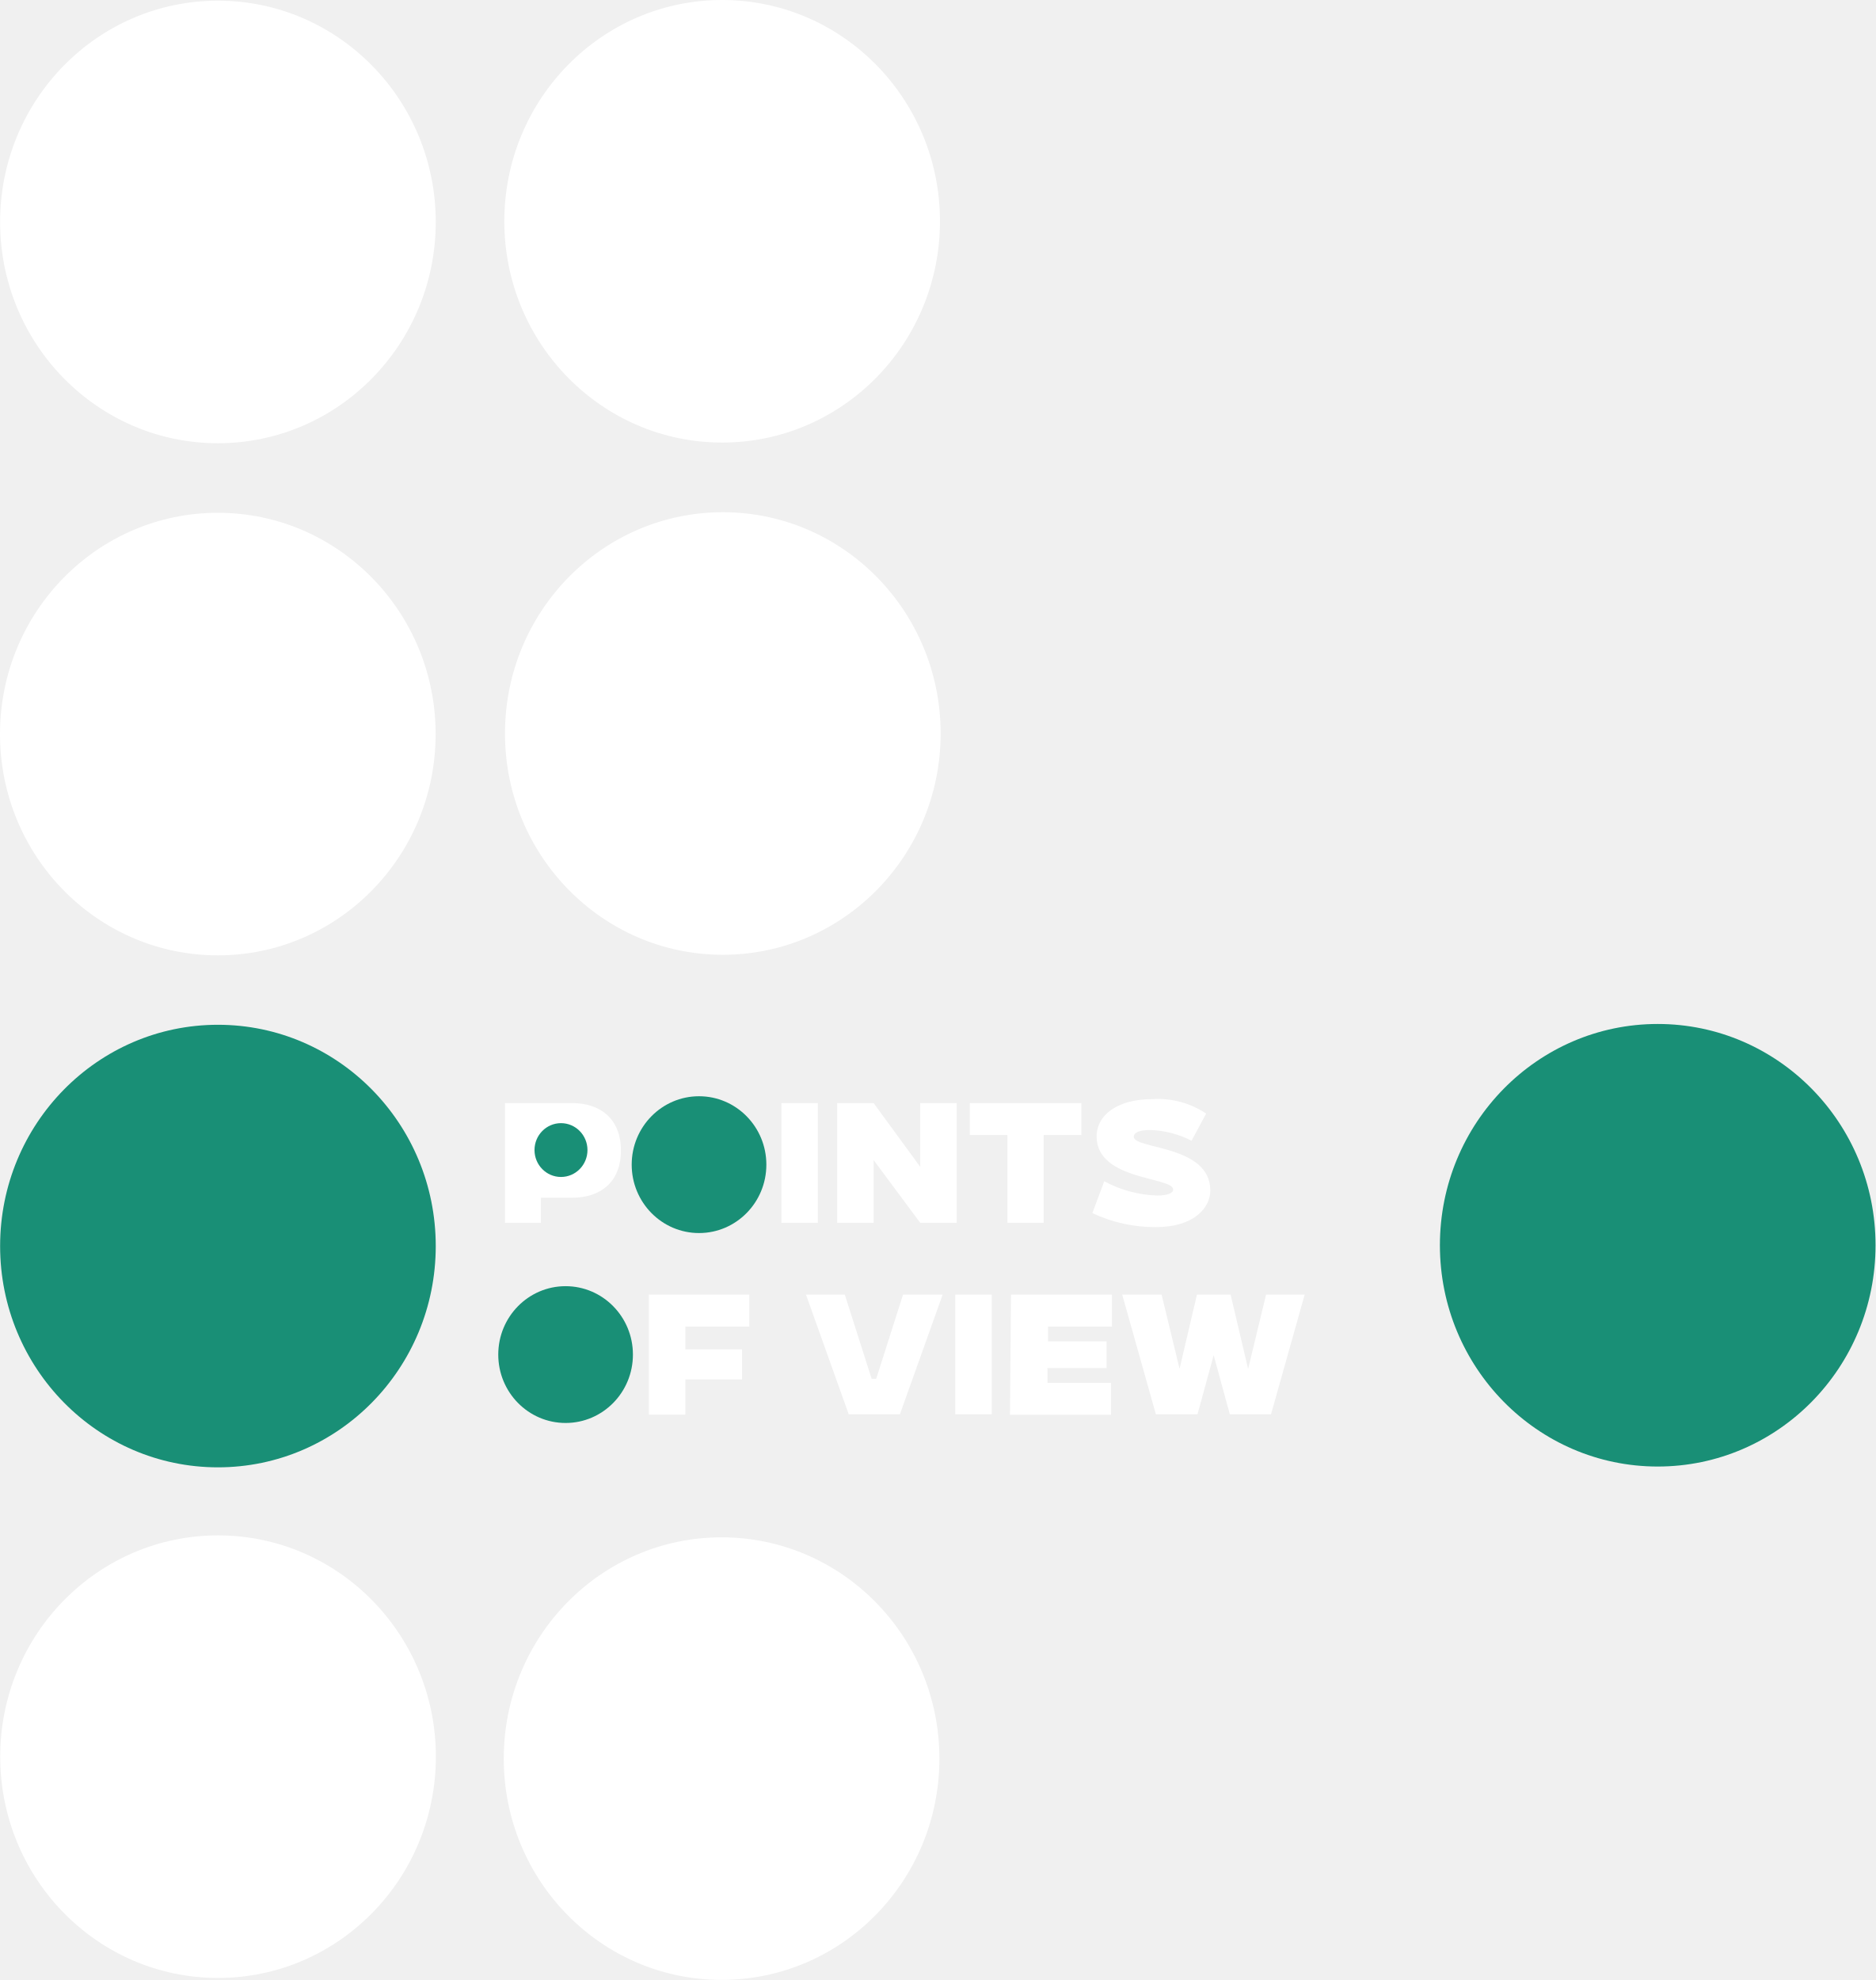
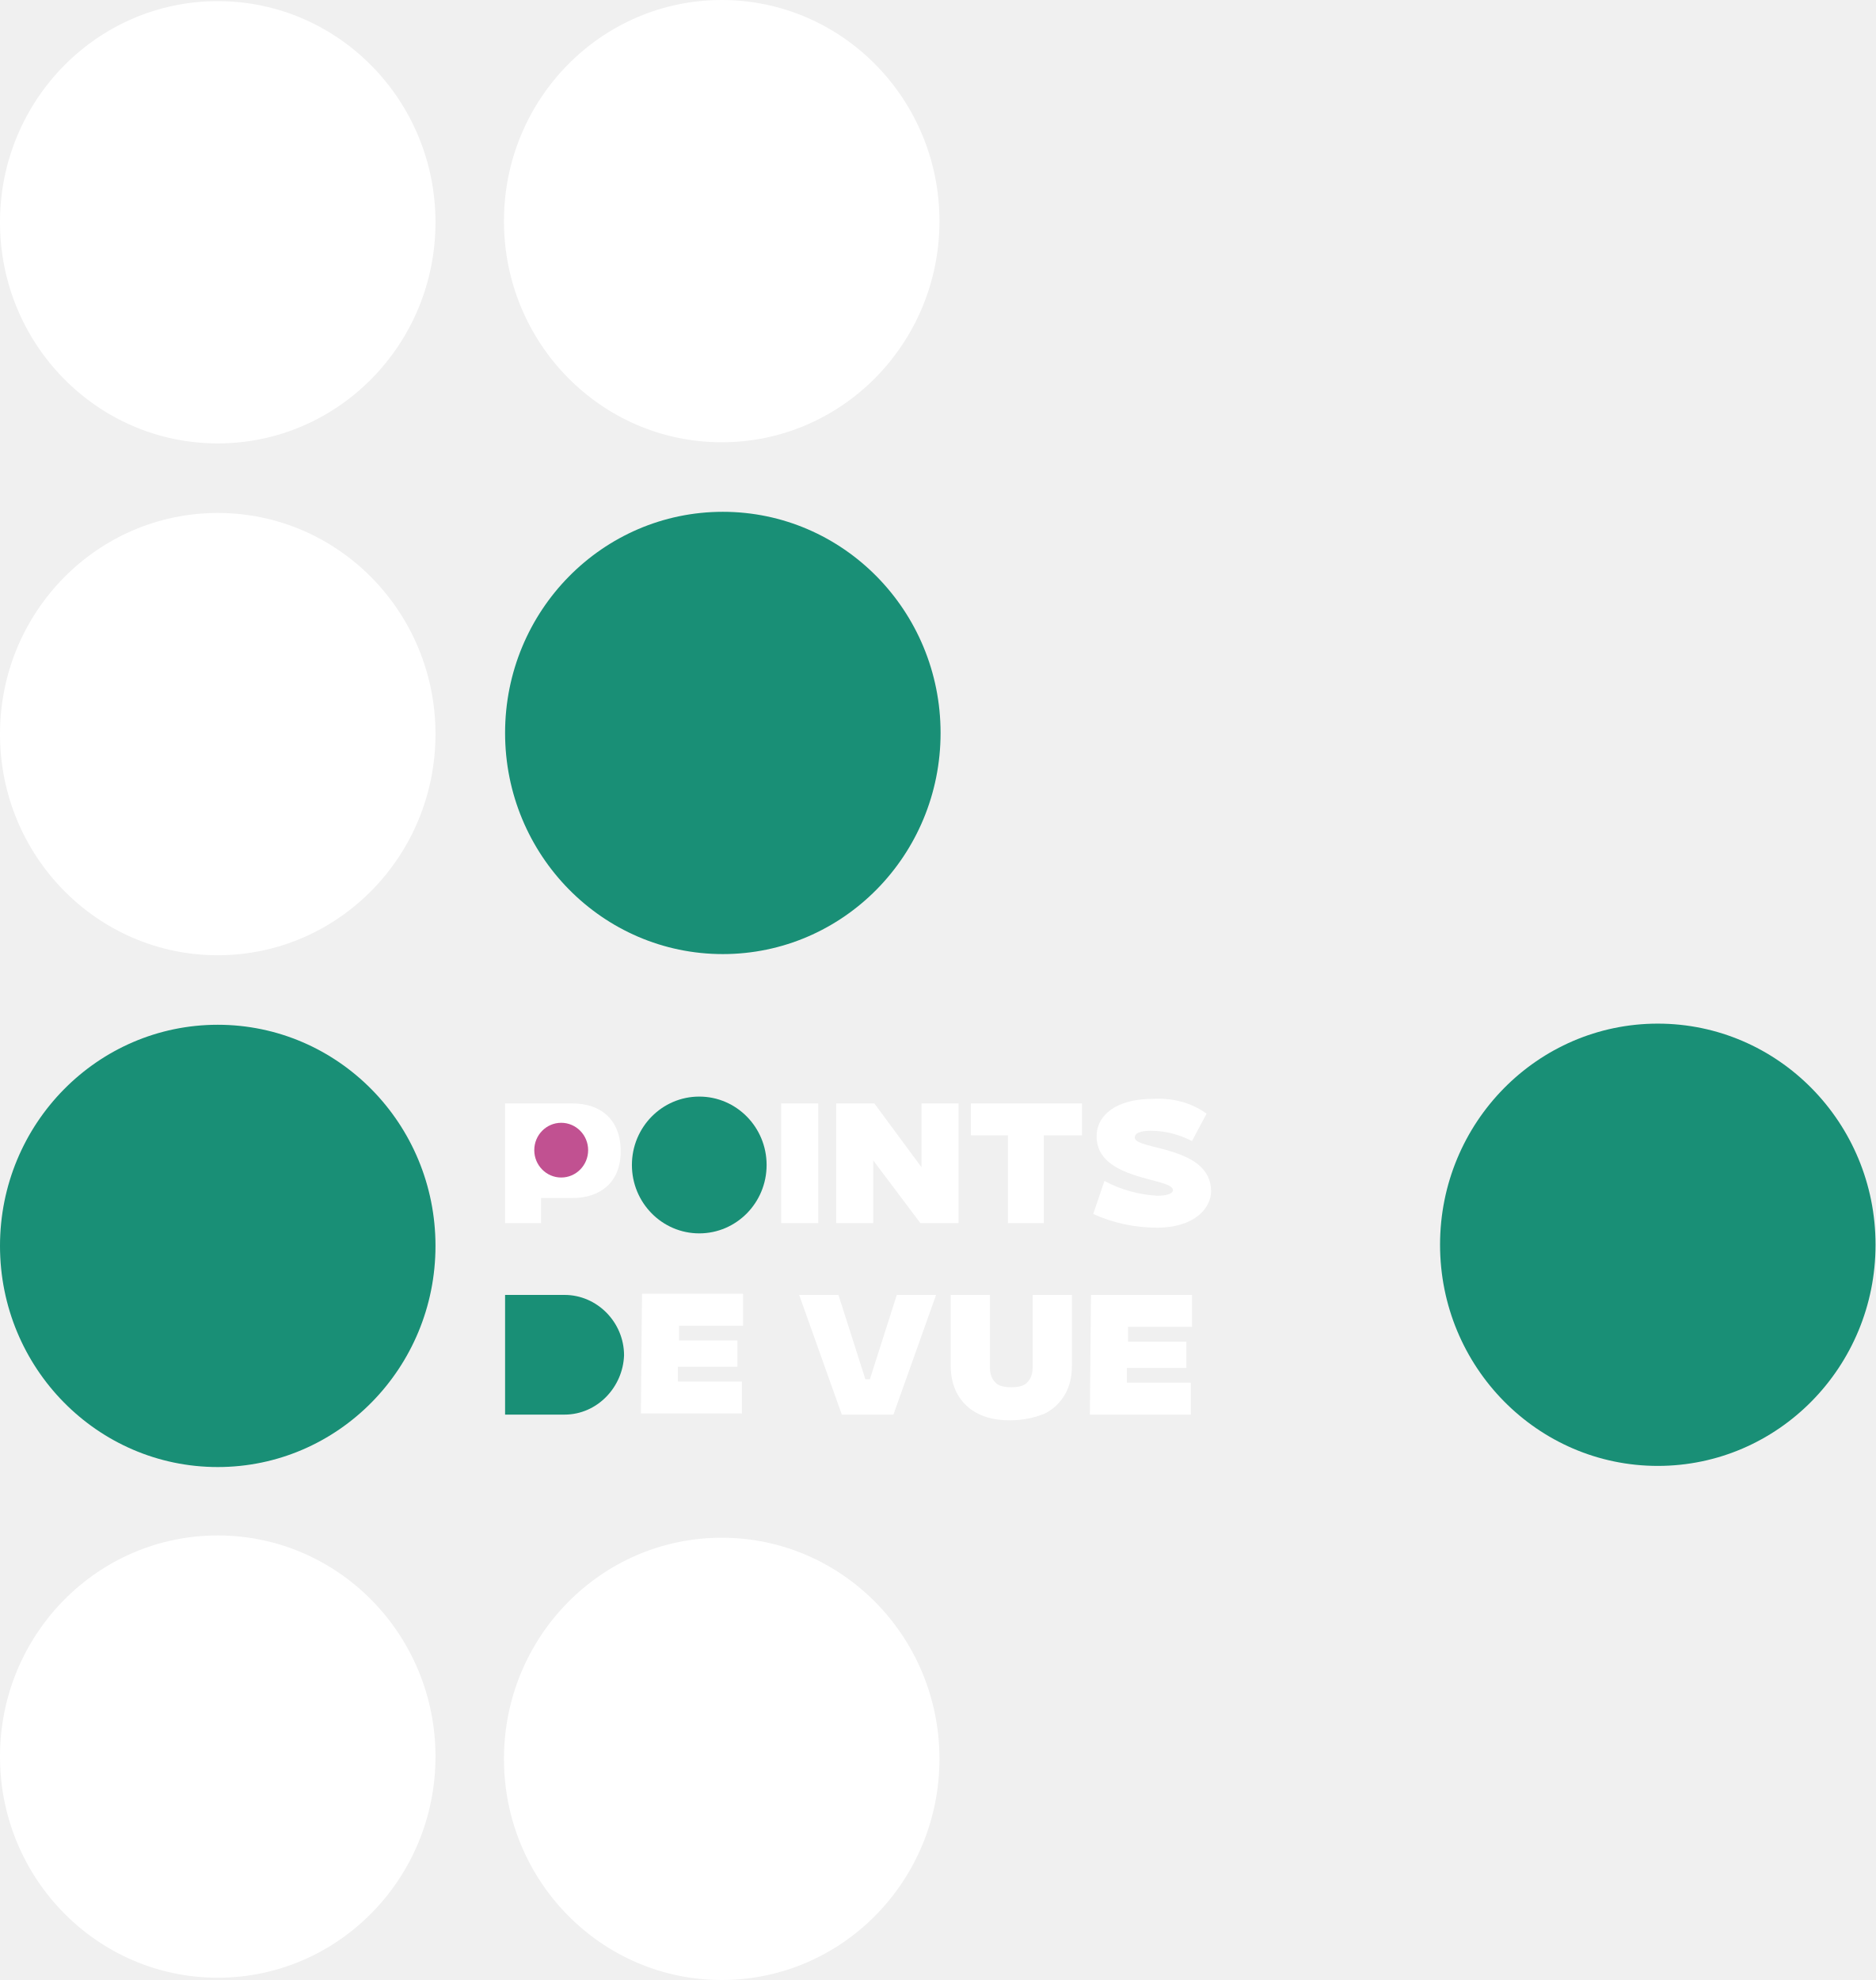
<svg xmlns="http://www.w3.org/2000/svg" width="180" height="190" viewBox="0 0 180 190" fill="none">
-   <g clip-path="url(#clip0_783_1295)">
-     <path d="M48.465 105.853H54.927C57.588 105.853 59.591 107.34 59.591 110.403C59.591 113.467 57.588 114.932 54.927 114.932H51.912V117.339H48.465V105.853ZM51.966 108.916V111.869H54.626C54.824 111.898 55.026 111.881 55.217 111.82C55.407 111.758 55.582 111.653 55.727 111.513C55.872 111.373 55.984 111.201 56.054 111.011C56.125 110.821 56.152 110.617 56.134 110.414C56.153 110.21 56.126 110.004 56.057 109.811C55.987 109.618 55.876 109.443 55.732 109.3C55.587 109.156 55.413 109.047 55.221 108.981C55.03 108.914 54.827 108.892 54.626 108.916H51.966Z" fill="white" />
-     <path d="M74.992 105.853H78.492V117.339H74.992V105.853Z" fill="white" />
-     <path d="M80.345 105.853H83.845L88.315 111.968V105.853H91.815V117.339H88.315L83.845 111.322V117.339H80.345V105.853Z" fill="white" />
-     <path d="M96.683 108.916H93.075V105.853H103.78V108.916H100.162V117.339H96.683V108.916Z" fill="white" />
-     <path d="M105.977 113.356C107.553 114.204 109.3 114.672 111.082 114.724C112.03 114.724 112.59 114.494 112.59 114.144C112.59 112.919 105.245 113.302 105.245 109.057C105.245 107.011 107.216 105.469 110.63 105.469C112.441 105.361 114.239 105.848 115.757 106.858L114.356 109.462C113.115 108.826 111.751 108.475 110.361 108.434C109.424 108.434 108.81 108.663 108.81 109.079C108.81 110.304 116.155 109.845 116.155 114.232C116.155 115.905 114.583 117.754 110.932 117.754C108.827 117.766 106.746 117.306 104.836 116.409L105.977 113.356Z" fill="white" />
-     <path d="M62.273 124.23H71.912V127.294H65.773V129.482H71.212V132.37H65.773V135.75H62.273V124.23Z" fill="white" />
-     <path d="M81.077 124.23L83.651 132.304H84.093L86.667 124.23H90.469L86.365 135.717H81.454L77.351 124.23H81.077Z" fill="white" />
-     <path d="M91.675 124.23H95.175V135.717H91.675V124.23Z" fill="white" />
-     <path d="M97.027 124.23H106.72V127.294H100.581V128.716H106.203V131.276H100.528V132.698H106.623V135.761H96.93L97.027 124.23Z" fill="white" />
-     <path d="M111.481 124.23L113.204 131.352L114.874 124.23H118.105L119.785 131.363L121.508 124.23H125.213L121.982 135.717H118.029L116.478 130.039L114.927 135.717H110.932L107.701 124.23H111.481Z" fill="white" />
-     <path d="M20.915 42.533C32.461 42.533 41.82 33.026 41.82 21.299C41.82 9.572 32.461 0.065 20.915 0.065C9.37 0.065 0.011 9.572 0.011 21.299C0.011 33.026 9.37 42.533 20.915 42.533Z" fill="white" />
-     <path d="M69.305 42.468C80.851 42.468 90.21 32.961 90.21 21.234C90.21 9.507 80.851 0 69.305 0C57.76 0 48.401 9.507 48.401 21.234C48.401 32.961 57.76 42.468 69.305 42.468Z" fill="white" />
-     <path d="M69.37 91.62C80.915 91.62 90.275 82.113 90.275 70.386C90.275 58.659 80.915 49.152 69.37 49.152C57.825 49.152 48.465 58.659 48.465 70.386C48.465 82.113 57.825 91.62 69.37 91.62Z" fill="white" />
-     <path d="M20.905 91.675C32.45 91.675 41.809 82.168 41.809 70.441C41.809 58.714 32.45 49.207 20.905 49.207C9.359 49.207 0 58.714 0 70.441C0 82.168 9.359 91.675 20.905 91.675Z" fill="white" />
-     <path d="M20.915 140.805C32.461 140.805 41.82 131.298 41.82 119.571C41.82 107.844 32.461 98.337 20.915 98.337C9.37 98.337 0.011 107.844 0.011 119.571C0.011 131.298 9.37 140.805 20.915 140.805Z" fill="#198F76" />
-     <path d="M67.087 118.323C70.656 118.323 73.549 115.384 73.549 111.759C73.549 108.134 70.656 105.195 67.087 105.195C63.518 105.195 60.625 108.134 60.625 111.759C60.625 115.384 63.518 118.323 67.087 118.323Z" fill="#198F76" />
-     <path d="M54.281 136.548C57.85 136.548 60.743 133.61 60.743 129.985C60.743 126.36 57.85 123.421 54.281 123.421C50.712 123.421 47.819 126.36 47.819 129.985C47.819 133.61 50.712 136.548 54.281 136.548Z" fill="#198F76" />
-     <path d="M20.926 189.803C32.471 189.803 41.831 180.296 41.831 168.569C41.831 156.842 32.471 147.335 20.926 147.335C9.381 147.335 0.021 156.842 0.021 168.569C0.021 180.296 9.381 189.803 20.926 189.803Z" fill="white" />
-     <path d="M69.251 189.989C80.797 189.989 90.156 180.482 90.156 168.755C90.156 157.028 80.797 147.521 69.251 147.521C57.706 147.521 48.347 157.028 48.347 168.755C48.347 180.482 57.706 189.989 69.251 189.989Z" fill="white" />
-     <path d="M159.095 140.728C170.641 140.728 180 131.221 180 119.494C180 107.767 170.641 98.26 159.095 98.26C147.55 98.26 138.191 107.767 138.191 119.494C138.191 131.221 147.55 140.728 159.095 140.728Z" fill="#198F76" />
-     <path d="M53.84 112.941C55.243 112.941 56.381 111.785 56.381 110.359C56.381 108.933 55.243 107.777 53.84 107.777C52.436 107.777 51.298 108.933 51.298 110.359C51.298 111.785 52.436 112.941 53.84 112.941Z" fill="#198F76" />
+   <g clip-path="url(#clip0_870_1302)">
+     <path d="M48.474 105.884H54.937C57.63 105.884 59.569 107.415 59.569 110.478C59.569 113.541 57.522 114.963 54.937 114.963H51.921V117.369H48.474V105.884ZM52.029 108.947V111.9H54.722C55.476 112.009 56.122 111.462 56.23 110.806C56.23 110.697 56.23 110.587 56.23 110.478C56.337 109.712 55.799 109.056 55.045 108.947C54.937 108.947 54.829 108.947 54.722 108.947H52.029Z" fill="white" />
+     <path d="M74.973 105.884H78.528V117.369H74.973V105.884Z" fill="white" />
+     <path d="M80.359 105.884H83.914L88.438 112.009V105.884H91.993V117.369H88.331L83.806 111.353V117.369H80.251V105.884H80.359Z" fill="white" />
+     <path d="M96.733 108.947H93.178V105.884H103.842V108.947H100.18V117.369H96.733V108.947Z" fill="white" />
+     <path d="M105.996 113.322C107.612 114.197 109.336 114.634 111.059 114.744C112.029 114.744 112.567 114.525 112.567 114.197C112.567 112.993 105.242 113.322 105.242 109.056C105.242 106.977 107.181 105.446 110.628 105.446C112.46 105.337 114.291 105.774 115.799 106.868L114.399 109.493C113.106 108.837 111.813 108.509 110.413 108.509C109.443 108.509 108.905 108.728 108.905 109.165C108.905 110.368 116.23 109.931 116.23 114.306C116.23 115.947 114.614 117.806 111.059 117.806C108.905 117.806 106.858 117.369 104.919 116.494L105.996 113.322Z" fill="white" />
+     <path d="M80.467 124.26L83.052 132.354H83.483L86.068 124.26H89.838L85.745 135.745H80.79L76.697 124.26H80.467Z" fill="white" />
+     <path d="M104.704 124.26H114.398V127.323H108.258V128.745H113.86V131.26H108.151V132.682H114.291V135.745H104.596L104.704 124.26Z" fill="white" />
+     <path d="M61.616 124.15H71.311V127.213H65.171V128.635H70.772V131.151H65.063V132.573H71.203V135.636H61.508L61.616 124.15Z" fill="white" />
+     <path d="M96.948 136.292C95.655 136.292 94.686 136.073 93.824 135.636C92.962 135.198 92.316 134.542 91.885 133.776C91.454 133.01 91.239 132.026 91.239 131.042V124.26H95.009V131.26C95.009 131.917 95.224 132.354 95.548 132.682C95.871 133.01 96.409 133.12 97.056 133.12C97.702 133.12 98.241 133.01 98.564 132.682C98.887 132.354 99.102 131.917 99.102 131.26V124.26H102.873V131.042C102.873 132.135 102.657 133.01 102.226 133.776C101.795 134.542 101.149 135.198 100.287 135.636C99.21 136.073 98.133 136.292 96.948 136.292Z" fill="white" />
+     <path d="M20.898 42.55C32.439 42.55 41.795 33.05 41.795 21.33C41.795 9.61 32.439 0.109 20.898 0.109C9.356 0.109 0 9.61 0 21.33C0 33.05 9.356 42.55 20.898 42.55Z" fill="white" />
+     <path d="M69.264 42.441C80.805 42.441 90.162 32.94 90.162 21.221C90.162 9.501 80.805 0 69.264 0C57.722 0 48.366 9.501 48.366 21.221C48.366 32.94 57.722 42.441 69.264 42.441Z" fill="white" />
+     <path d="M69.371 91.554C80.913 91.554 90.269 82.053 90.269 70.334C90.269 58.614 80.913 49.113 69.371 49.113C57.83 49.113 48.474 58.614 48.474 70.334C48.474 82.053 57.83 91.554 69.371 91.554Z" fill="#198F76" />
+     <path d="M20.898 91.664C32.439 91.664 41.795 82.163 41.795 70.443C41.795 58.723 32.439 49.223 20.898 49.223C9.356 49.223 0 58.723 0 70.443C0 82.163 9.356 91.664 20.898 91.664Z" fill="white" />
+     <path d="M20.898 140.777C32.439 140.777 41.795 131.276 41.795 119.556C41.795 107.837 32.439 98.336 20.898 98.336C9.356 98.336 0 107.837 0 119.556C0 131.276 9.356 140.777 20.898 140.777Z" fill="#198F76" />
+     <path d="M67.109 118.354C70.679 118.354 73.573 115.415 73.573 111.791C73.573 108.166 70.679 105.228 67.109 105.228C63.54 105.228 60.646 108.166 60.646 111.791C60.646 115.415 63.54 118.354 67.109 118.354Z" fill="#198F76" />
+     <path d="M20.898 189.781C32.439 189.781 41.795 180.28 41.795 168.56C41.795 156.841 32.439 147.34 20.898 147.34C9.356 147.34 0 156.841 0 168.56C0 180.28 9.356 189.781 20.898 189.781Z" fill="white" />
+     <path d="M69.264 190C80.805 190 90.162 180.499 90.162 168.779C90.162 157.059 80.805 147.559 69.264 147.559C57.722 147.559 48.366 157.059 48.366 168.779C48.366 180.499 57.722 190 69.264 190Z" fill="white" />
+     <path d="M159.102 140.668C170.644 140.668 180 131.167 180 119.447C180 107.727 170.644 98.227 159.102 98.227C147.561 98.227 138.205 107.727 138.205 119.447C138.205 131.167 147.561 140.668 159.102 140.668Z" fill="#198F76" />
+     <path d="M53.86 112.994C55.288 112.994 56.445 111.818 56.445 110.368C56.445 108.919 55.288 107.743 53.86 107.743C52.432 107.743 51.275 108.919 51.275 110.368C51.275 111.818 52.432 112.994 53.86 112.994Z" fill="#C15191" />
+     <path d="M54.183 135.745H48.474V124.26H54.183C57.307 124.26 59.892 126.885 59.892 130.057C59.785 133.12 57.307 135.745 54.183 135.745Z" fill="#198F76" />
  </g>
  <defs>
-     <clipPath id="clip0_783_1295">
+     <clipPath id="clip0_870_1302">
      <rect width="180" height="190" fill="white" />
    </clipPath>
  </defs>
</svg>
